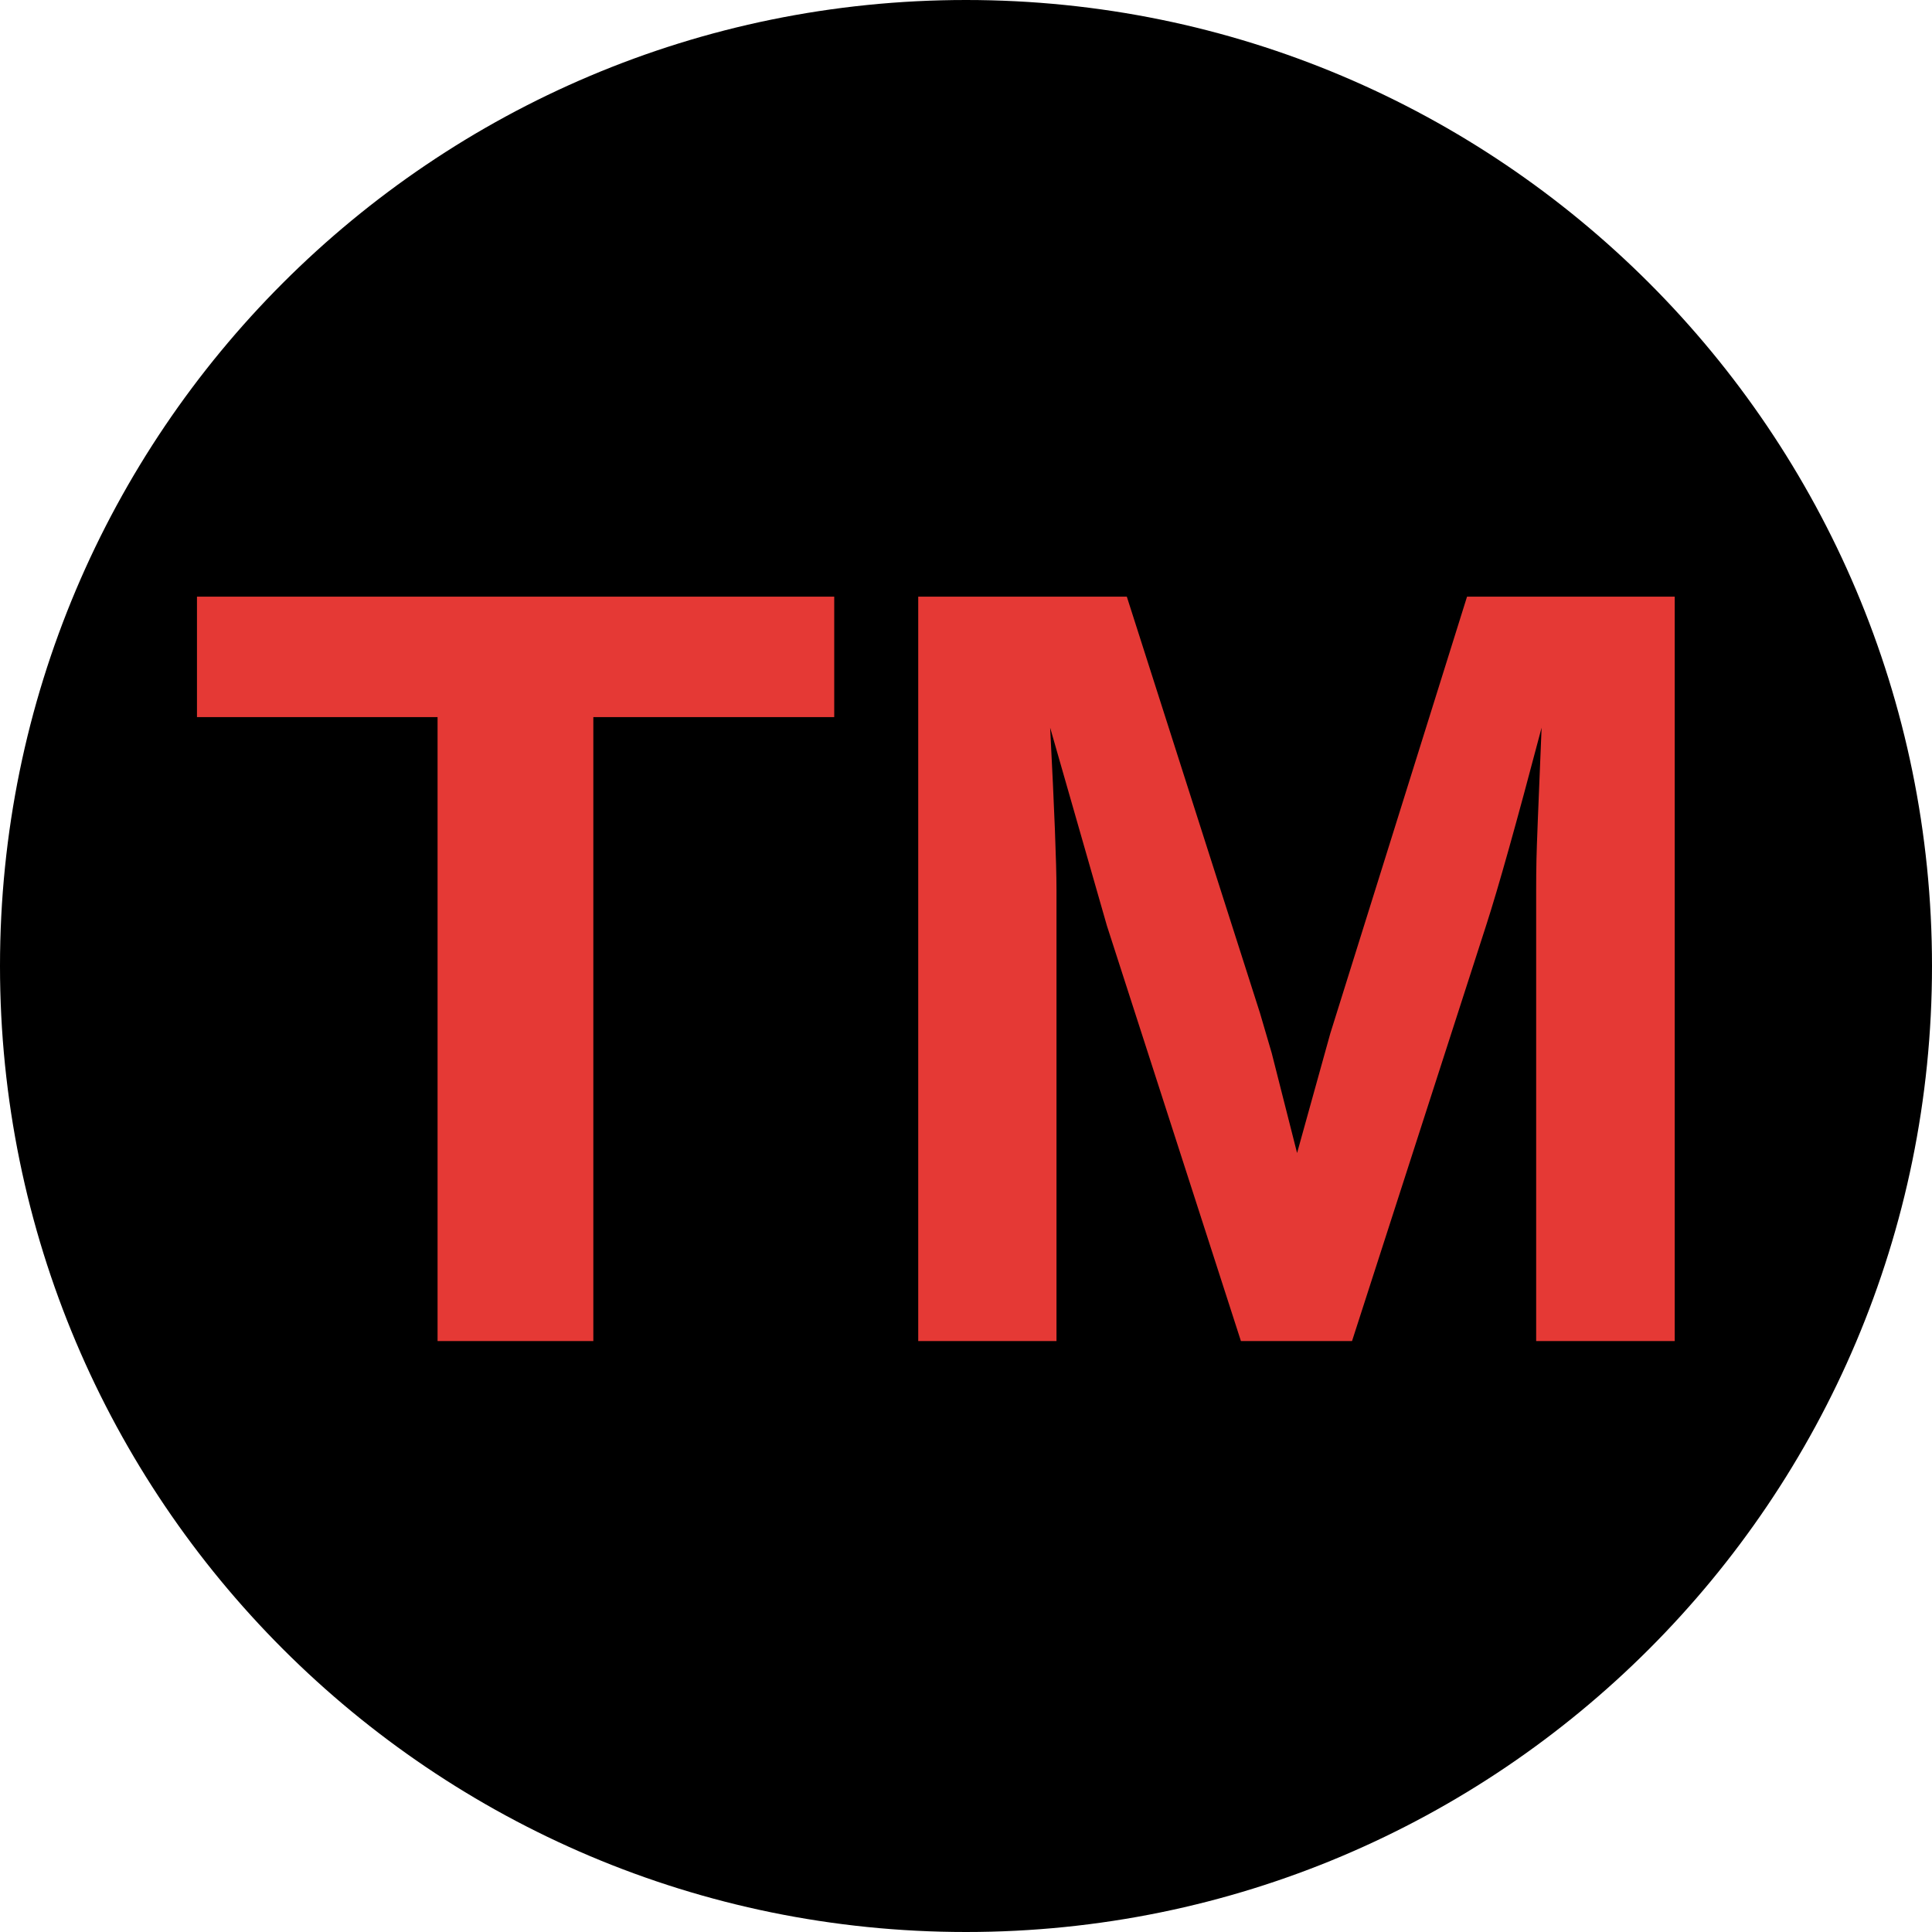
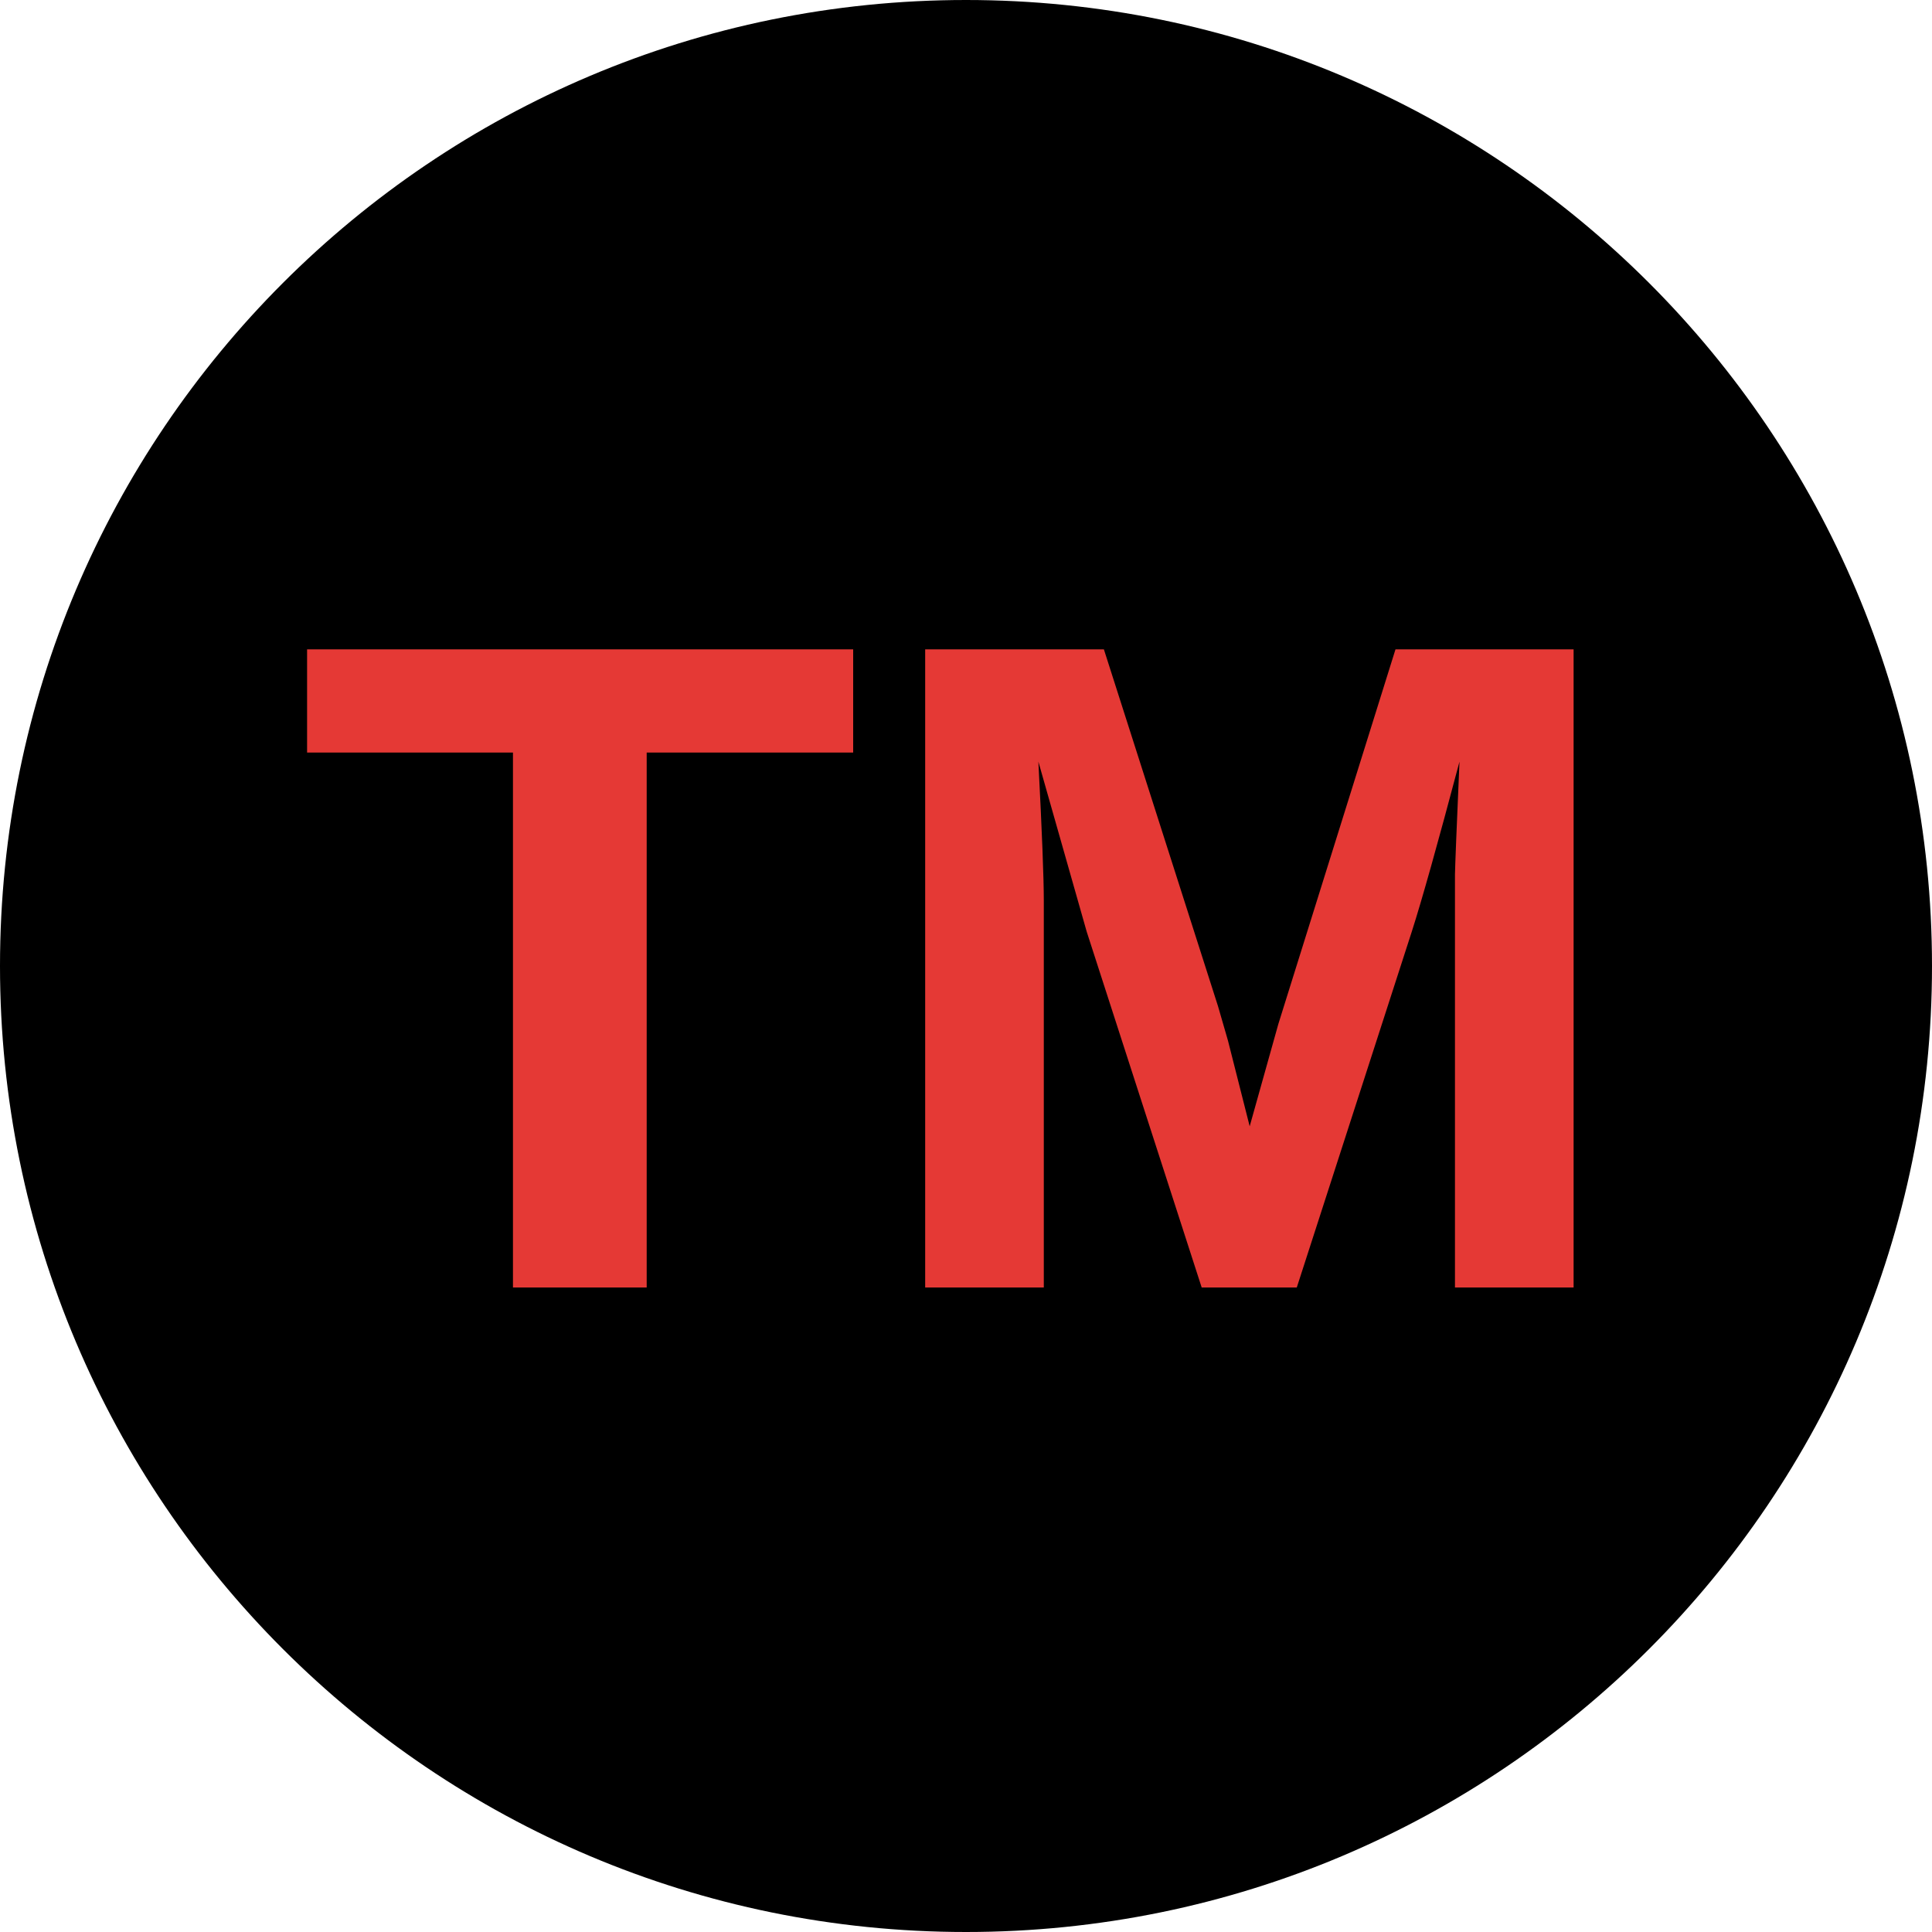
<svg xmlns="http://www.w3.org/2000/svg" viewBox="0 0 100 100">
  <circle cx="50" cy="50" r="50" fill="#000" />
-   <text x="50" y="50" text-anchor="middle" dominant-baseline="central" fill="#E53935" font-family="Arial,sans-serif" font-weight="900" font-size="56">TM</text>
+   <text x="50" y="50" text-anchor="middle" dominant-baseline="central" fill="#E53935" font-family="Arial,sans-serif" font-weight="900" font-size="48">TM</text>
</svg>
